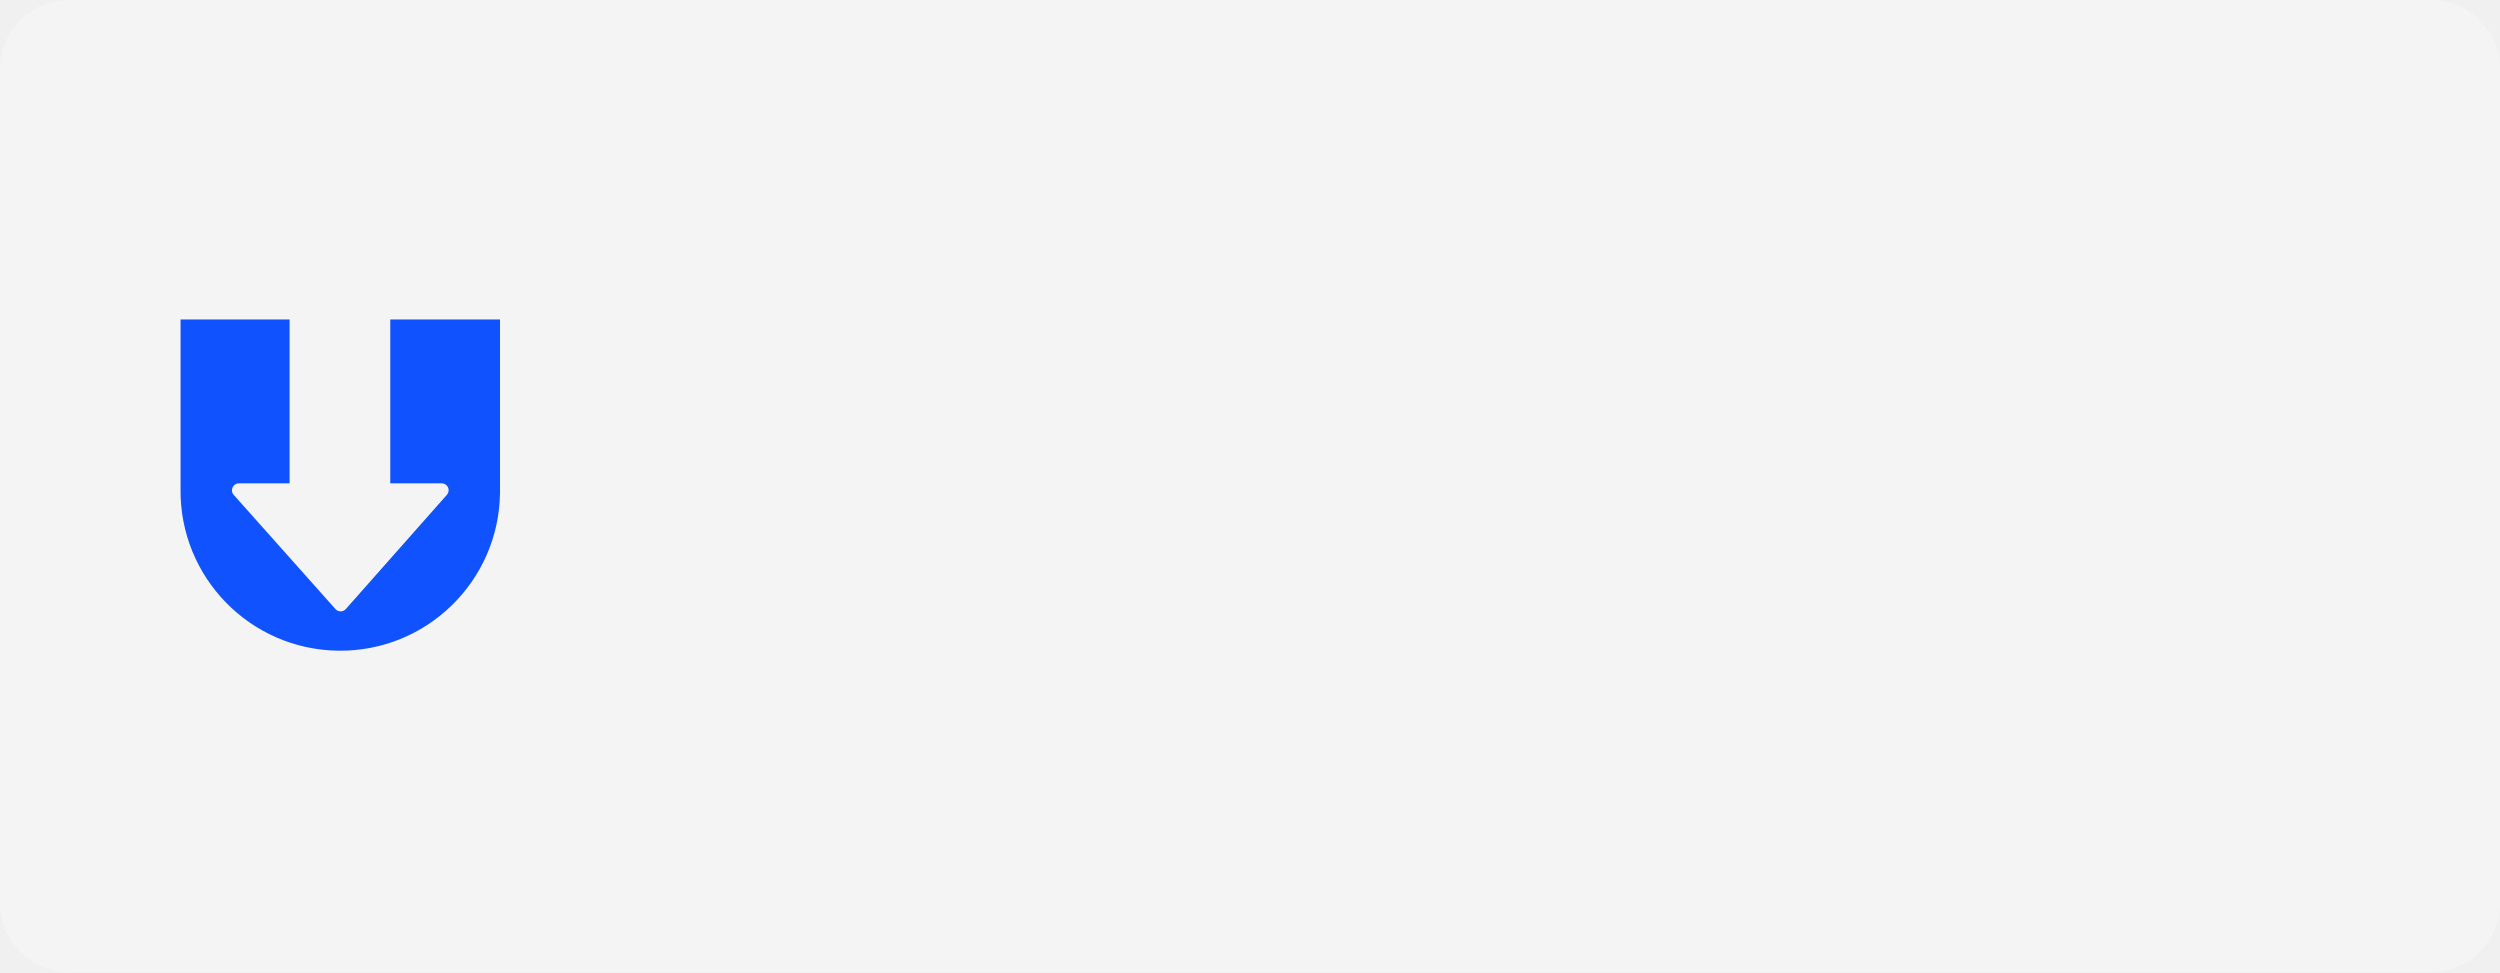
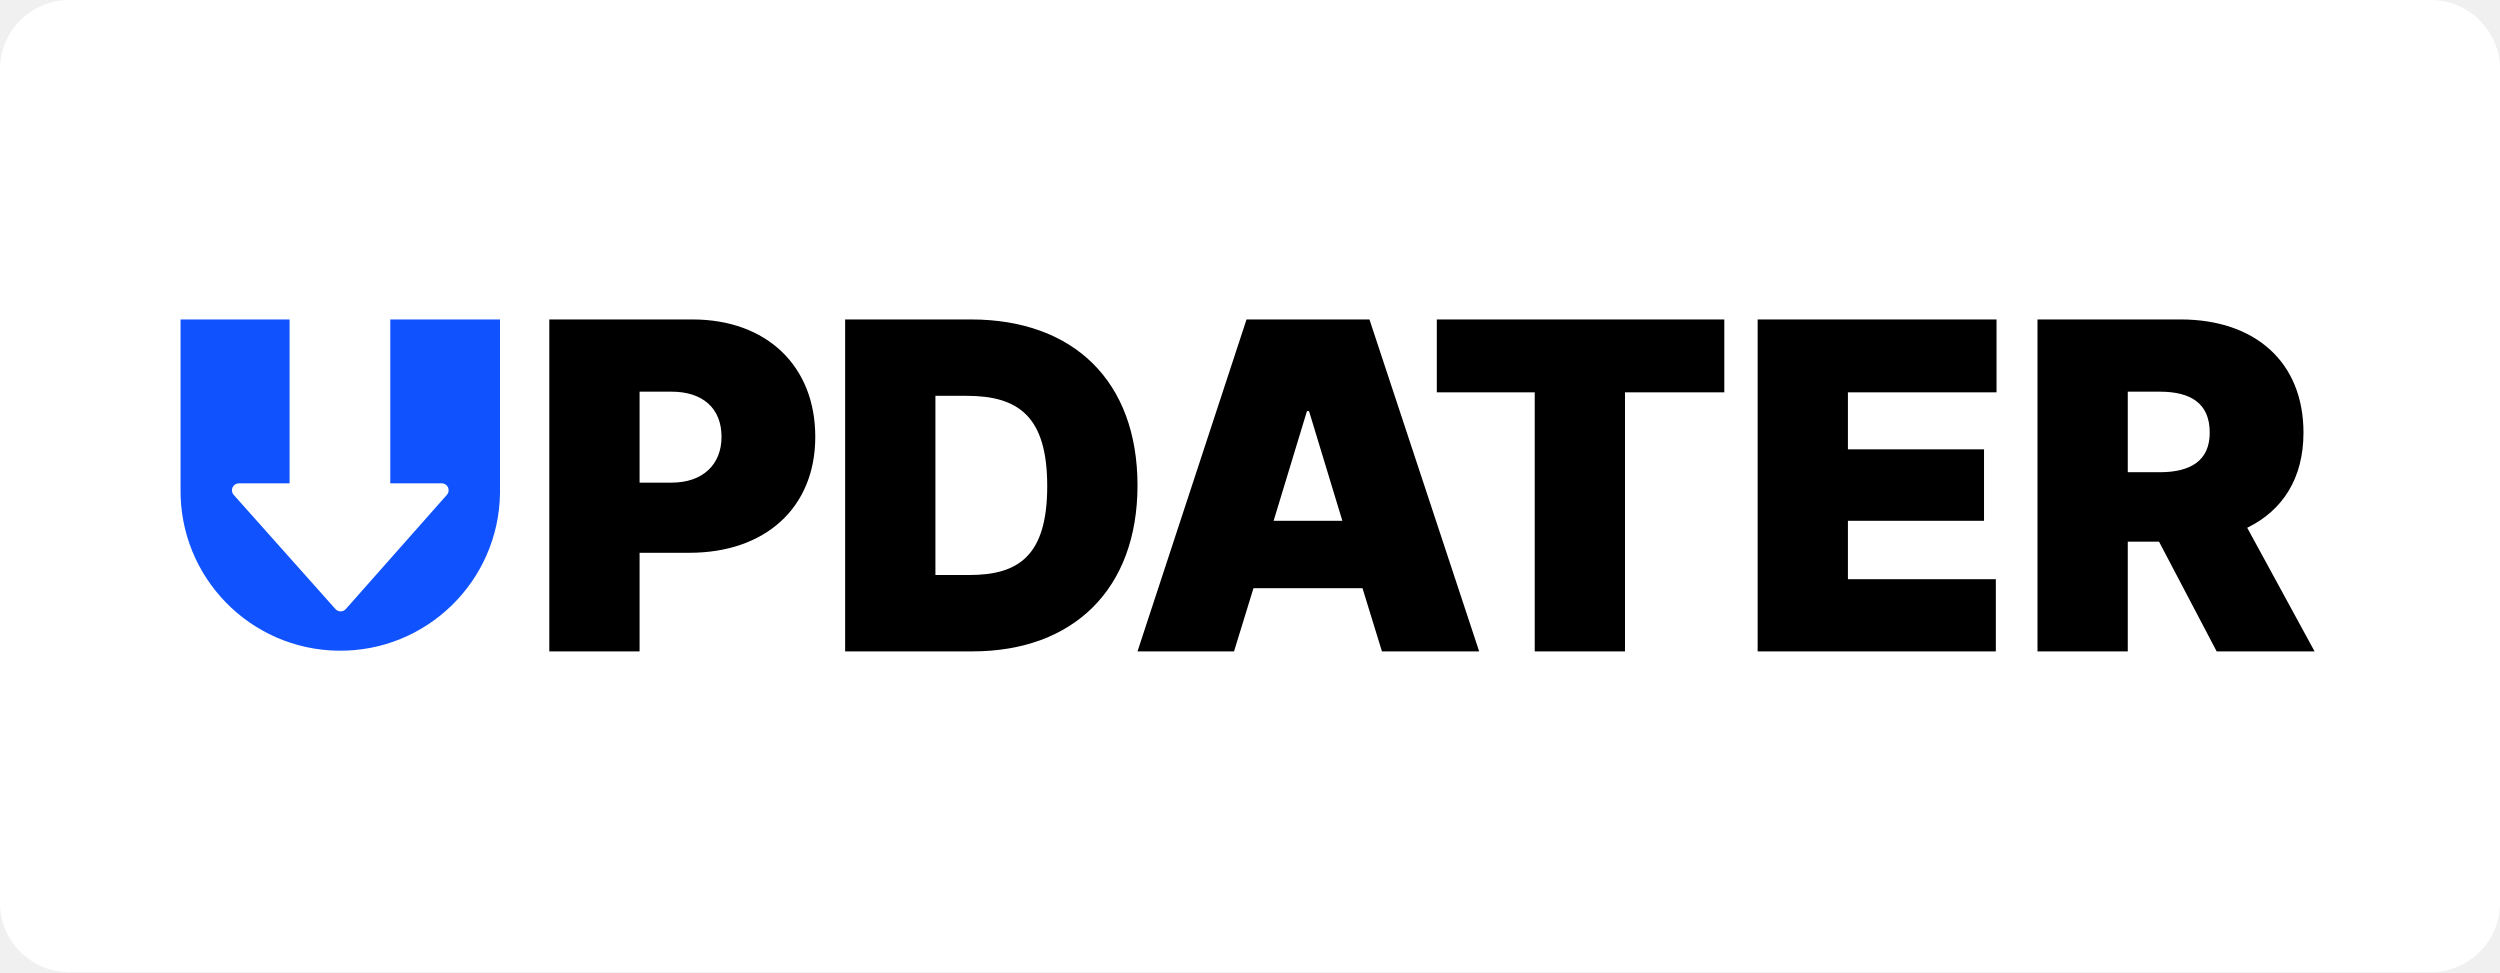
<svg xmlns="http://www.w3.org/2000/svg" width="360" height="140" fill="none">
-   <rect width="360" height="140" rx="10" fill="#fff" fill-opacity=".3" />
+   <rect width="360" height="140" rx="10" fill="#fff" />
  <style>.logo-text{color: #000;}@media(prefers-color-scheme:dark){.logo-text{color: #fff;}}</style>
  <path fill-rule="evenodd" clip-rule="evenodd" d="M26 46h15.7v23.6h-7.3a1 1 0 00-.8 1.6l14.7 16.5a1 1 0 001.5 0l14.6-16.5a1 1 0 00-.7-1.6h-7.5V46H72v25a23 23 0 11-46-.6H26V46z" fill="#1053FE" />
-   <path class="logo-text" d="M79.1 93.8h13V79.6h7.2c10.8 0 18.1-6.4 18.1-16.7 0-10.2-7-16.9-17.7-16.9H79.1v47.8zm13-24.3V56.4h4.6c4.5 0 7.2 2.4 7.2 6.5 0 4-2.7 6.6-7.2 6.6H92zM140 93.8c14.6 0 23.8-9 23.8-23.9 0-15-9.2-23.9-24-23.9h-18.1v47.8h18.4zm-5.3-11V57h4.5c7.5 0 11.6 3 11.6 13s-4.1 12.8-11.2 12.8h-5zM177.7 93.8l2.8-9.1h15.7l2.8 9.1h14L197.2 46h-17.7l-15.7 47.8h14zm5.7-18.8l4.8-15.8h.3l4.8 15.8h-9.9zM206.8 56.5H221v37.3H234V56.5h14.3V46h-41.4v10.5zM253.1 93.8h34.3V83.4h-21.3V75h19.6V64.7h-19.6v-8.2h21.4V46h-34.4v47.8zM293.4 93.8h13V78h4.5l8.3 15.8h14.1L323.6 76c5.1-2.5 8.1-7.1 8.1-13.7 0-10.2-7-16.3-17.7-16.3h-20.6v47.8zm13-25.8V56.4h4.6c4.5 0 7.2 1.7 7.2 5.9 0 4-2.7 5.7-7.2 5.7h-4.6z" />
+   <path class="logo-text" fill="currentColor" d="M79.1 93.8h13V79.6h7.2c10.8 0 18.1-6.4 18.1-16.7 0-10.2-7-16.9-17.7-16.9H79.1v47.8zm13-24.3V56.4h4.6c4.5 0 7.2 2.4 7.2 6.5 0 4-2.7 6.6-7.2 6.6H92zM140 93.8c14.6 0 23.8-9 23.8-23.9 0-15-9.2-23.9-24-23.9h-18.1v47.8h18.4zm-5.3-11V57h4.5c7.5 0 11.6 3 11.6 13s-4.1 12.8-11.2 12.8h-5zM177.7 93.8l2.8-9.1h15.7l2.8 9.1h14L197.2 46h-17.7l-15.7 47.8h14zm5.7-18.8l4.8-15.8h.3l4.8 15.8h-9.9zM206.8 56.5H221v37.3H234V56.5h14.3V46h-41.4v10.5zM253.1 93.8h34.3V83.4h-21.3V75h19.6V64.7h-19.6v-8.2h21.4V46h-34.4v47.8zM293.4 93.8h13V78h4.5l8.3 15.8h14.1L323.6 76c5.1-2.5 8.1-7.1 8.1-13.7 0-10.2-7-16.3-17.7-16.3h-20.6v47.8zm13-25.8V56.4h4.6c4.5 0 7.2 1.7 7.2 5.9 0 4-2.7 5.7-7.2 5.7h-4.6z" />
</svg>
